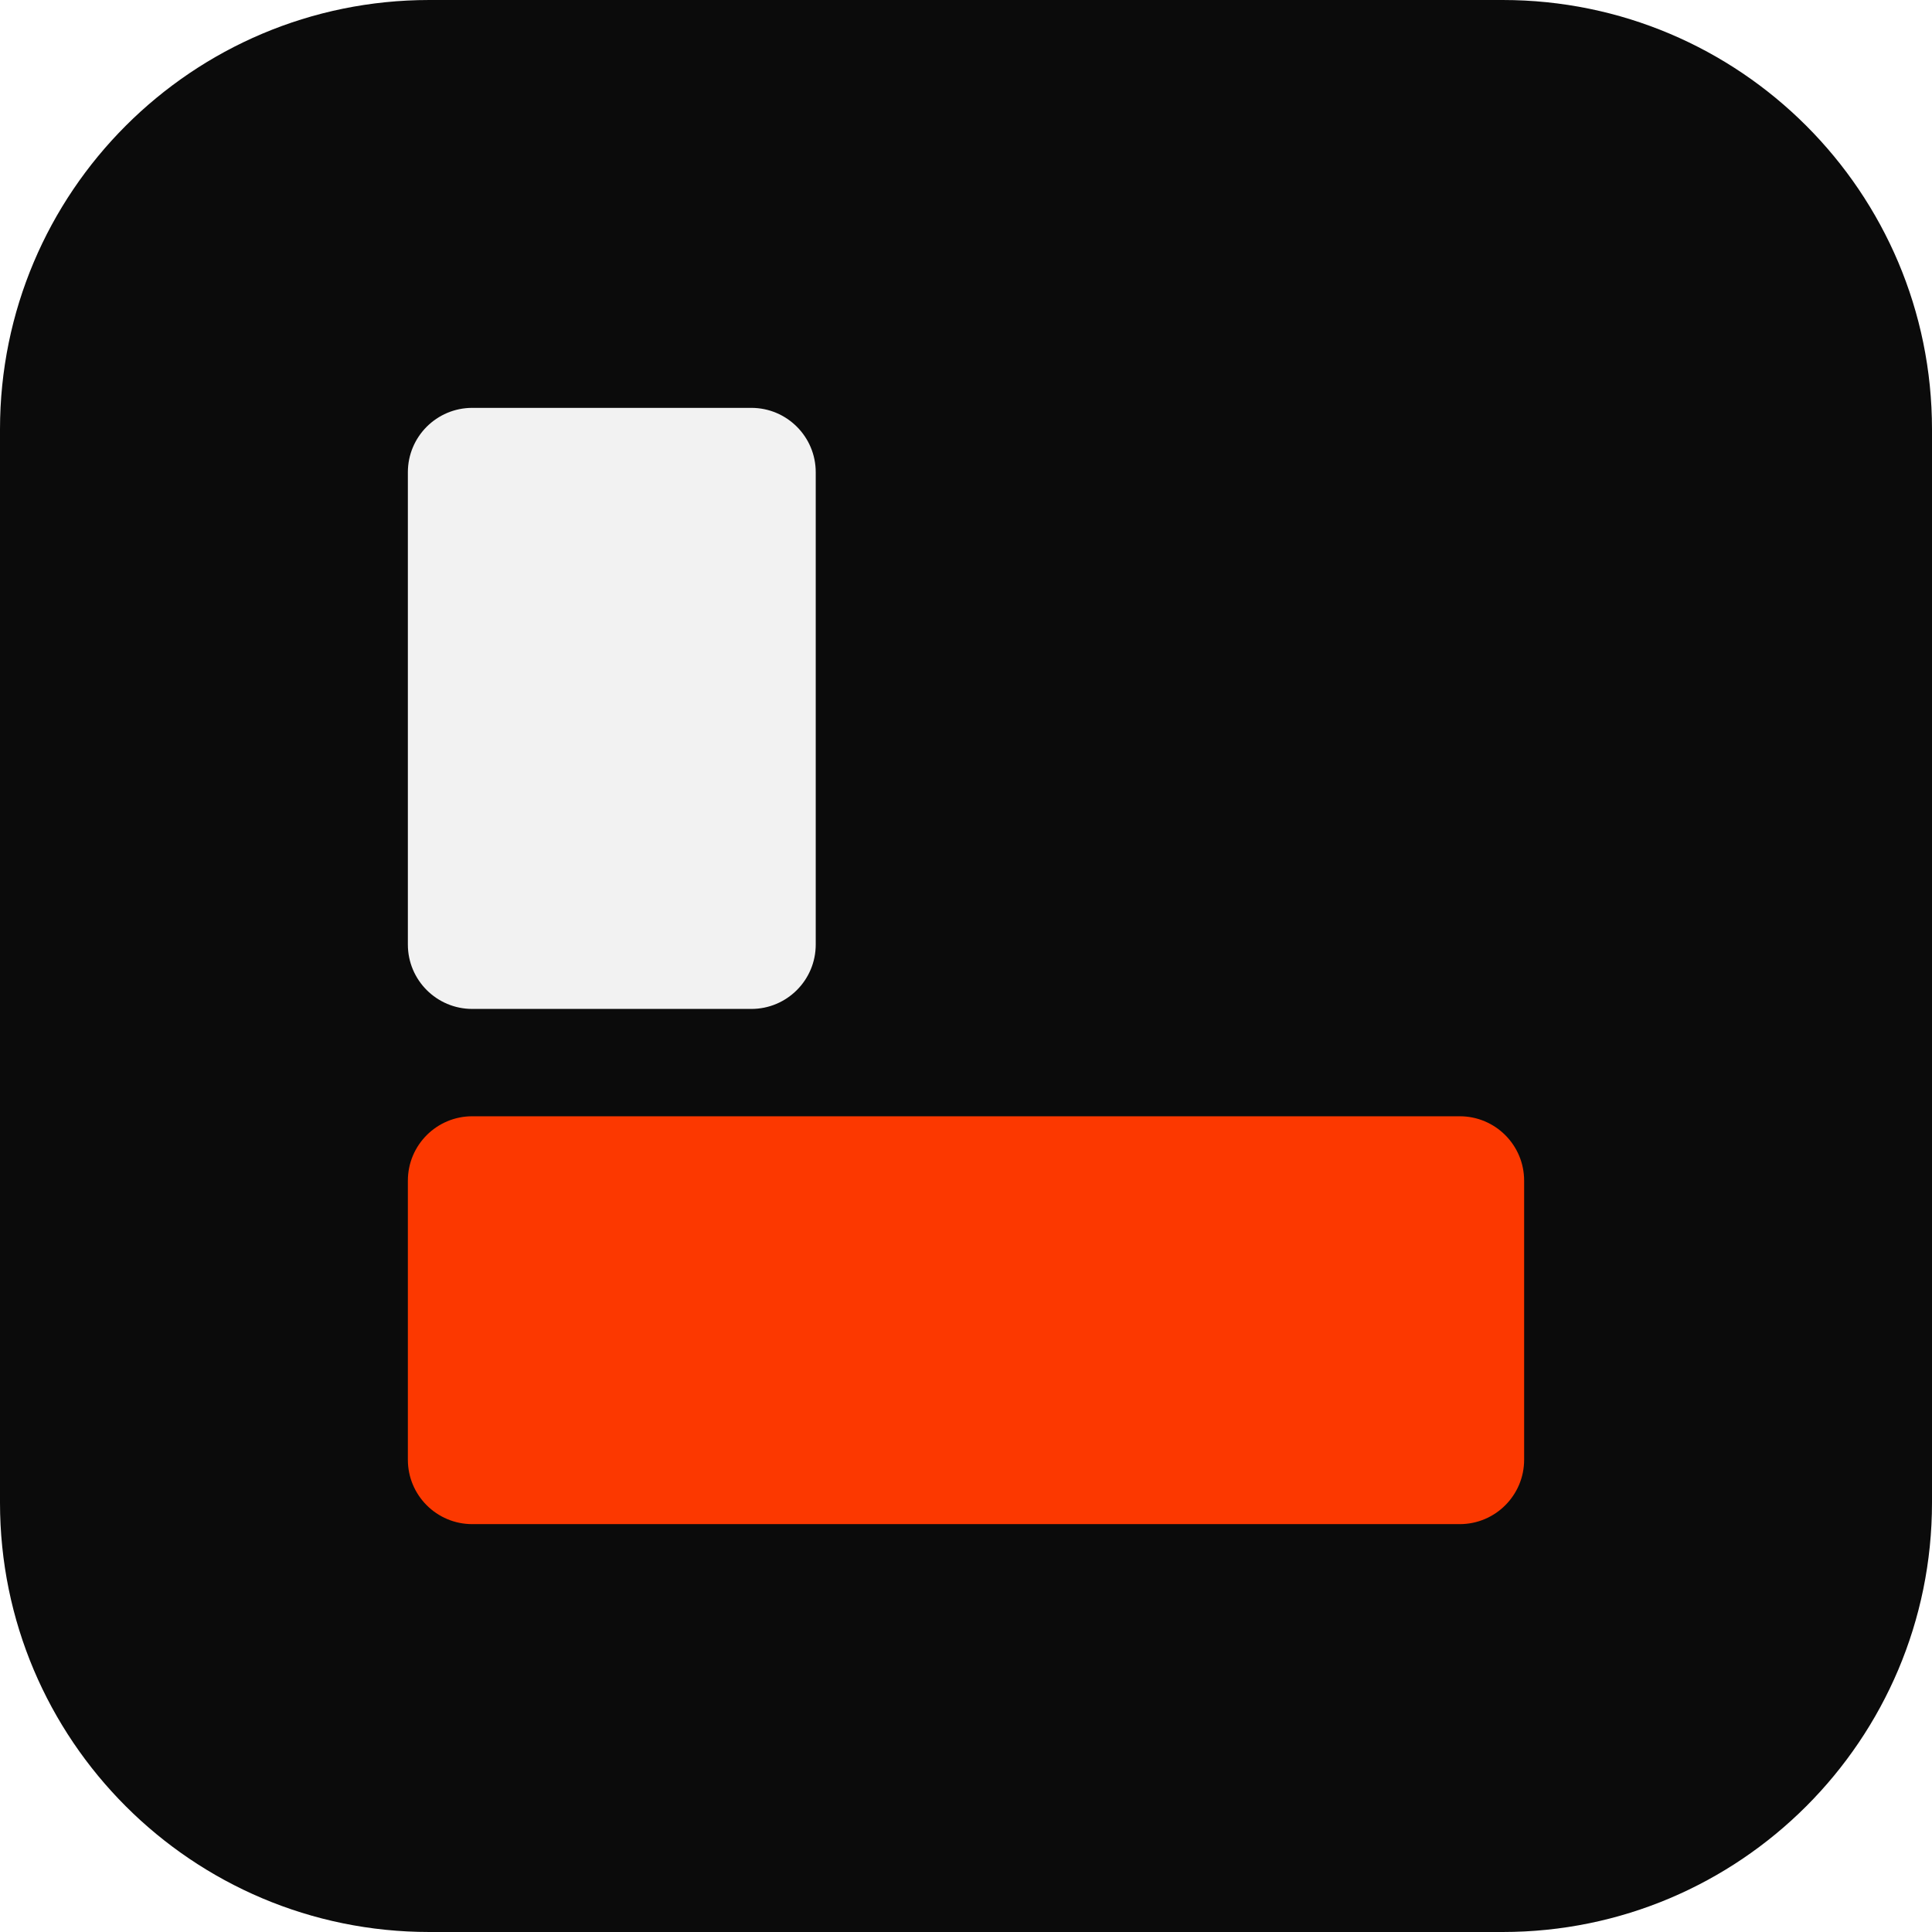
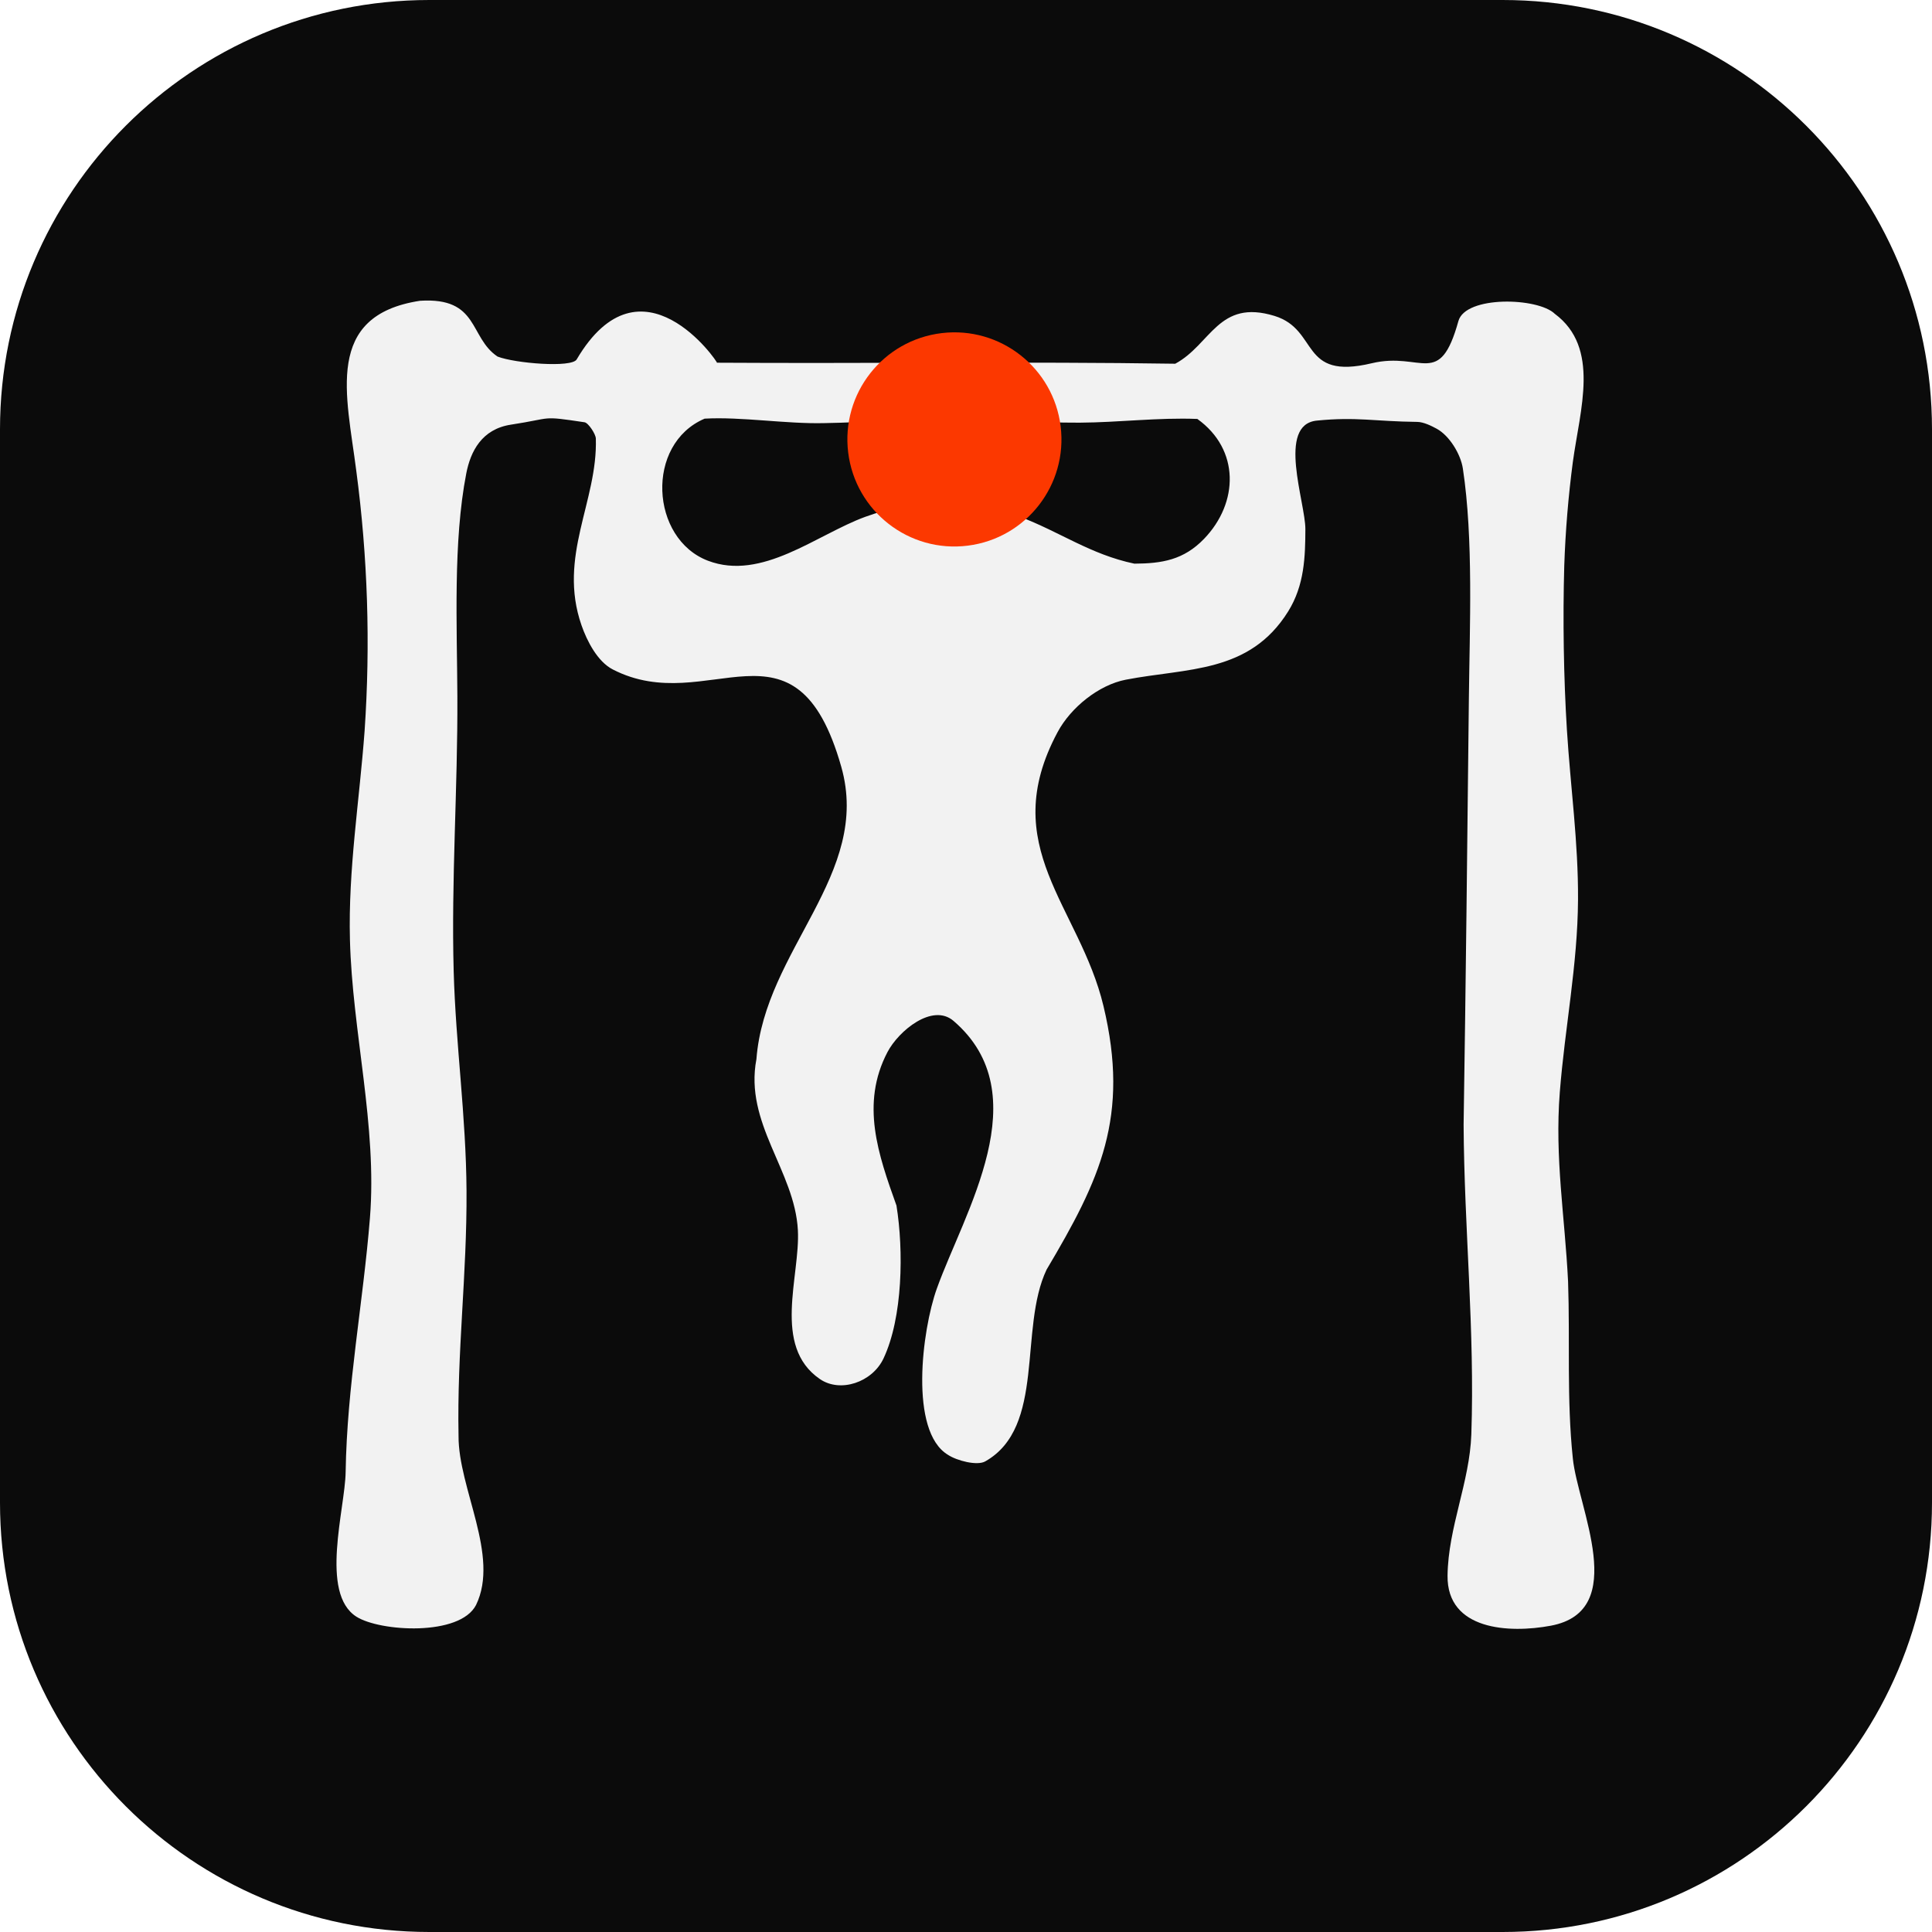
<svg xmlns="http://www.w3.org/2000/svg" viewBox="0 0 180 180">
  <rect width="180" height="180" rx="40" fill="#0b0b0b" />
-   <rect x="38" y="104" width="104" height="38" rx="6" fill="#fc3800" />
-   <rect x="38" y="38" width="38" height="56" rx="6" fill="#f2f2f2" />
+   <g transform="translate(31.35 28) scale(0.3)">
+     <path d="M25.941 0.077C44.375 -1.095 41.106 11.435 50.016 17.399C55.418 19.502 73.025 20.948 74.588 18.296C94.643 -15.746 118.594 19.315 118.145 19.311C163.552 19.601 214.591 18.918 260.482 19.626C271.615 13.64 273.869 -0.57 291.301 4.777C305.266 9.061 298.985 24.85 321.5 19.48C337.105 15.759 342.53 27.557 348.418 6.385C350.633 -1.576 373.101 -0.981 378.351 4.122C392.534 14.661 386.179 33.815 383.958 50.163C382.551 60.843 381.663 71.585 381.295 82.351C380.827 98.725 381.095 117.056 382.123 133.427C383.229 151.053 385.676 168.293 385.569 186.069C385.447 206.394 381.505 225.614 379.91 245.871C378.298 266.353 381.487 284.439 382.48 304.653C383.113 323.153 382.018 341.114 383.962 359.614C385.471 374.758 401.766 406.949 377.107 411.546C364.238 413.946 344.83 413.007 345.049 395.977C345.242 380.979 351.922 367.027 352.436 352.095C353.543 319.969 350.224 288.089 350.037 256.001C350.726 211.746 351.189 167.863 351.673 123.543C351.915 101.327 353.118 73.961 349.802 52.155C349.124 47.703 345.649 41.976 341.685 39.816C340.106 38.956 337.627 37.714 335.648 37.692C322.323 37.544 316.797 36.058 304.46 37.287C291.938 38.533 300.932 62.71 300.896 71.022C300.859 79.516 300.631 88.404 295.544 96.561C283.511 115.855 264.188 114.067 245.119 117.754C236.765 119.369 228.074 126.34 223.952 134.024C204.869 169.603 230.749 188.02 238.186 219.07C246.424 253.461 237.116 273.022 220.529 300.955C211.811 319.275 220.326 349.874 201.463 360.52C198.96 361.933 192.67 360.316 189.877 358.463C177.81 351.156 181.833 319.716 186.426 306.89C194.955 283.092 218.146 246.467 191.622 223.716C185.086 218.11 174.571 226.798 171.115 233.398C162.684 249.499 168.257 265.263 173.907 281.059C176.147 294.955 175.9 315.83 169.865 328.582C166.382 335.946 156.483 339.318 150.116 334.942C135.189 324.68 144.061 302.996 143.287 288.676C142.288 270.222 126.608 255.528 130.414 235.588C133.014 201.521 166.233 178.199 156.769 144.813C142.572 94.733 115.502 129.913 85.78 114.558C81.042 112.111 77.784 105.726 76.087 100.841C68.641 79.404 81.154 62.4 80.543 42.839C80.501 41.476 78.23 37.983 77.025 37.803C63.062 35.724 67.616 36.499 54.171 38.548C45.103 39.931 41.632 46.866 40.307 53.689C36.183 74.918 37.439 100.929 37.54 122.914C37.673 151.67 35.613 179.855 36.397 208.34C37.023 231.065 40.245 253.319 40.383 276.497C40.537 302.612 37.389 326.362 37.905 352.593C37.803 368.88 50.757 389.821 43.342 405.112C38.283 414.926 13.495 413.382 6.2 408.753C-5.283 401.471 2.668 375.207 2.841 363.859C3.246 337.261 8.275 311.217 10.386 284.921C12.677 256.363 4.904 227.021 4.178 198.52C3.606 176.692 7.133 155.336 8.729 133.656C10.576 106.689 9.707 79.605 6.136 52.812C3.166 29.364 -3.982 4.64 25.941 0.077ZM247.796 81.719C256.376 81.669 263.099 80.566 269.424 74.015C280.218 62.834 280.59 46.263 267.346 36.773C255.135 36.291 242.972 37.864 230.77 37.931C217.497 38.003 204.101 36.728 190.842 36.715C177.782 36.702 164.595 37.86 151.527 38.069C139.672 38.37 125.686 36.035 114.325 36.683C95.809 44.605 97.477 73.969 115.338 80.796C132.113 87.206 149.072 72.729 164.164 67.189C179.69 61.49 196.507 61.405 212.075 67.087C224.691 71.84 234.095 78.846 247.796 81.719Z" fill="#f2f2f2" />
+     <path d="M187.975 10.114C206.152 7.951 222.657 20.896 224.893 39.07C227.13 57.244 214.256 73.808 196.097 76.119C177.834 78.444 161.16 65.475 158.911 47.196C156.661 28.917 169.693 12.291 187.975 10.114Z" fill="#fc3800" />
+   </g>
</svg>
